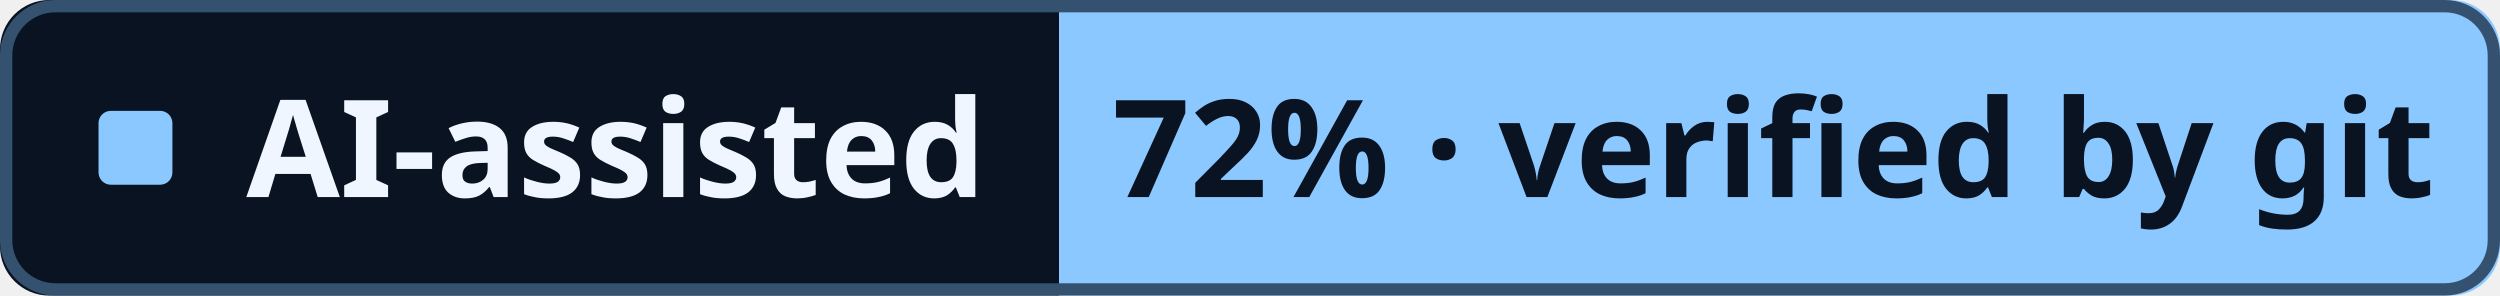
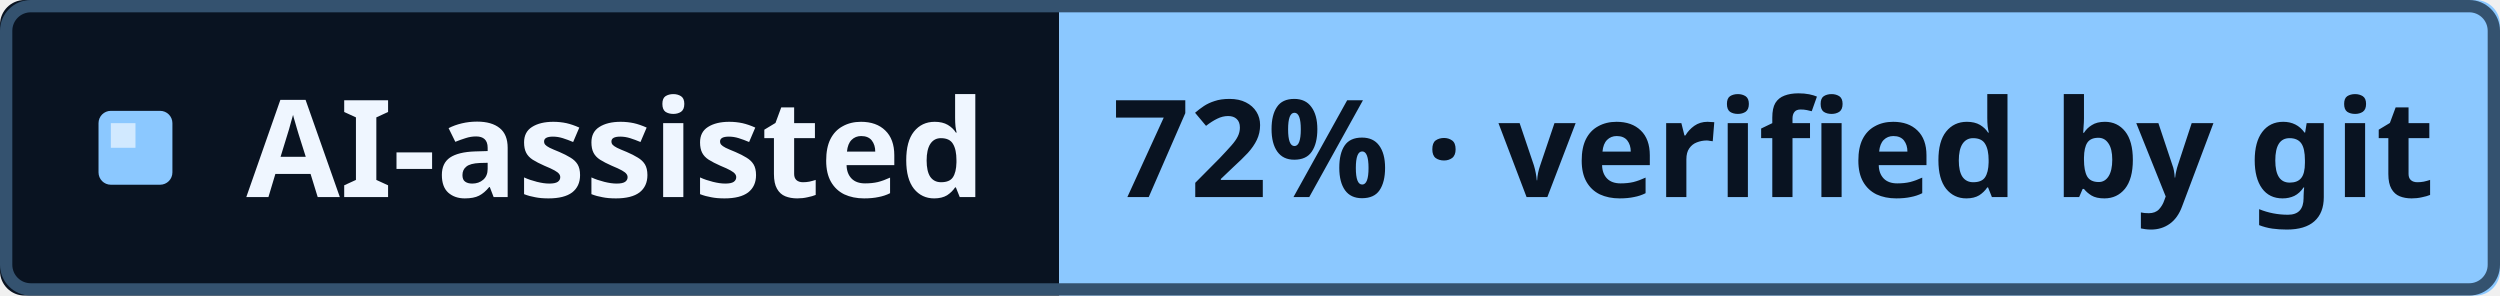
<svg xmlns="http://www.w3.org/2000/svg" width="203" height="24" viewBox="0 0 203 24" role="img" aria-labelledby="aiprofileBadgeTitle aiprofileBadgeDesc">
  <clipPath id="aiprofileBadgeClip">
-     <rect width="203" height="24" rx="4" />
+     <rect width="203" height="24" rx="2" />
  </clipPath>
  <g clip-path="url(#aiprofileBadgeClip)">
    <rect x="0" y="0" width="86" height="24" fill="#091321" />
    <rect x="86" y="0" width="117" height="24" fill="#8bc8ff" />
  </g>
  <rect x="8" y="9" width="6" height="6" rx="1" fill="#8bc8ff" />
-   <rect x="0.5" y="0.5" width="202" height="23" rx="4" fill="none" stroke="#34526f" stroke-width="1" />
+   <rect x="9" y="10" width="2" height="2" fill="#ffffff" opacity="0.6" />
+   <rect x="0.5" y="0.5" width="202" height="23" rx="2" fill="none" stroke="#34526f" stroke-width="1" />
  <text x="20" y="16" font-family="'IBM Plex Sans', 'Aptos', 'Segoe UI', 'Noto Sans', 'DejaVu Sans', sans-serif" font-size="11" font-weight="600" fill="#eff6ff" text-anchor="start">AI-assisted</text>
  <text x="144" y="16" font-family="'IBM Plex Sans', 'Aptos', 'Segoe UI', 'Noto Sans', 'DejaVu Sans', sans-serif" font-size="11" font-weight="600" fill="#091321" text-anchor="middle">72% · verified by git</text>
</svg>
